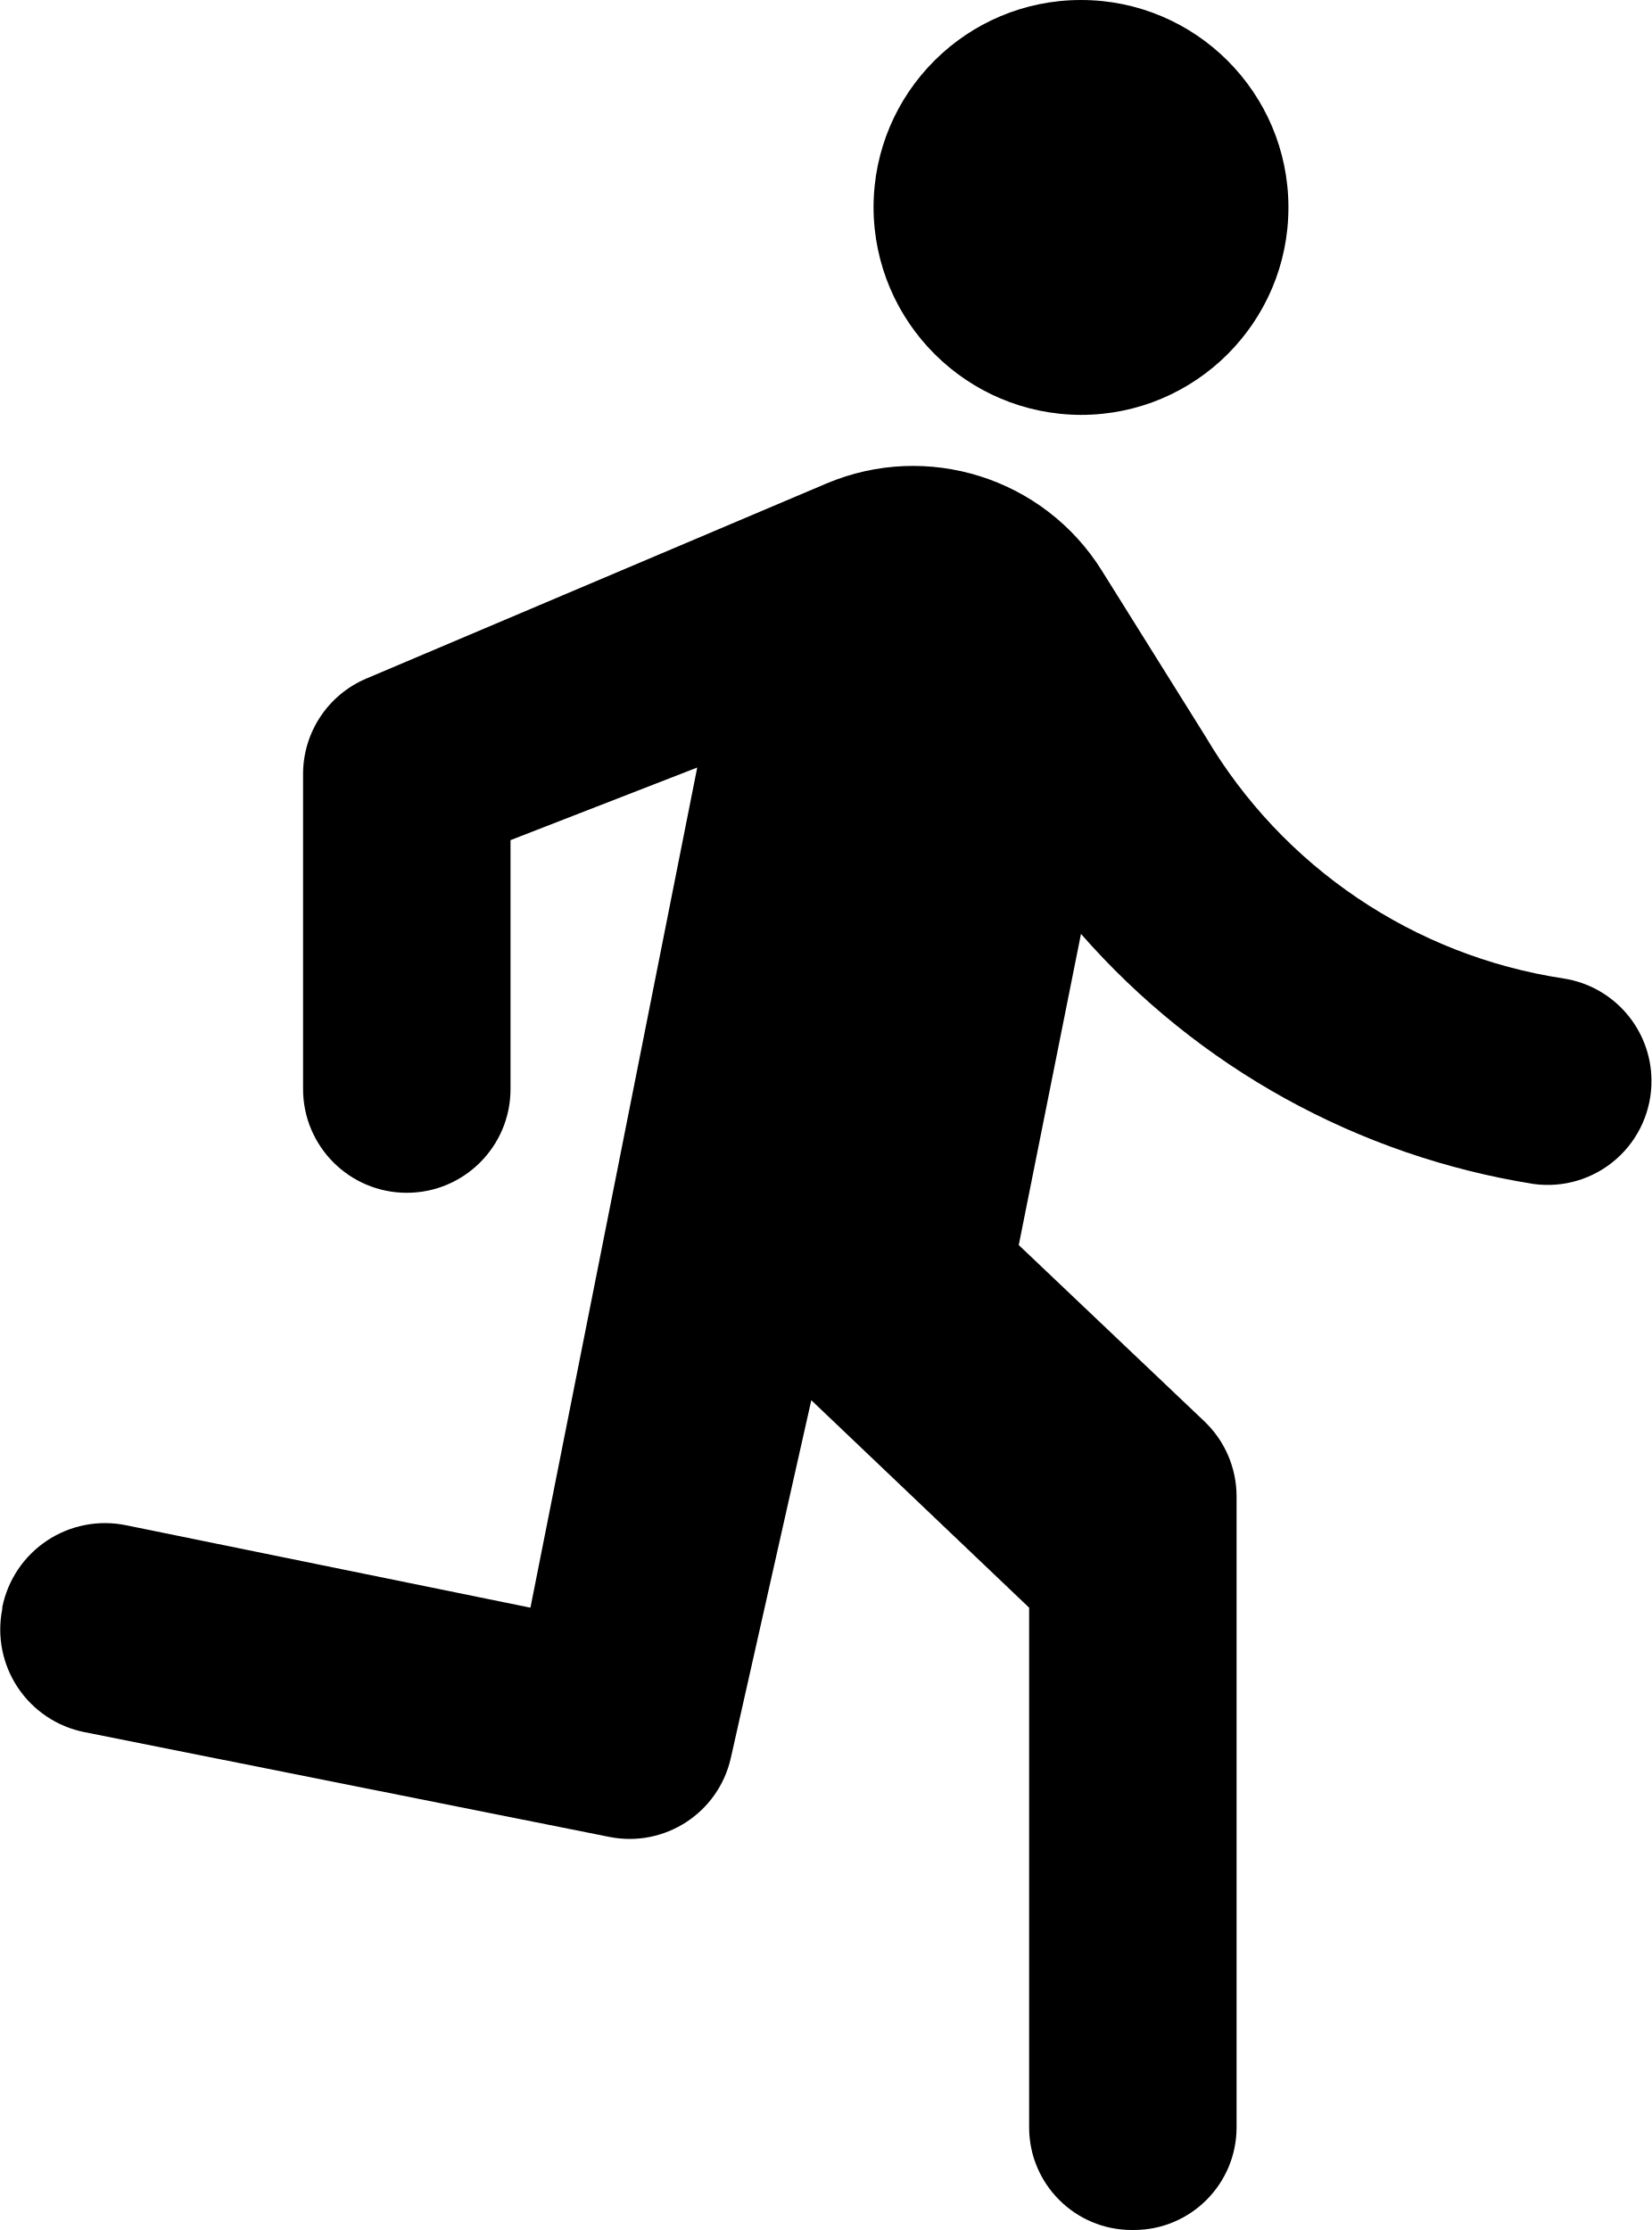
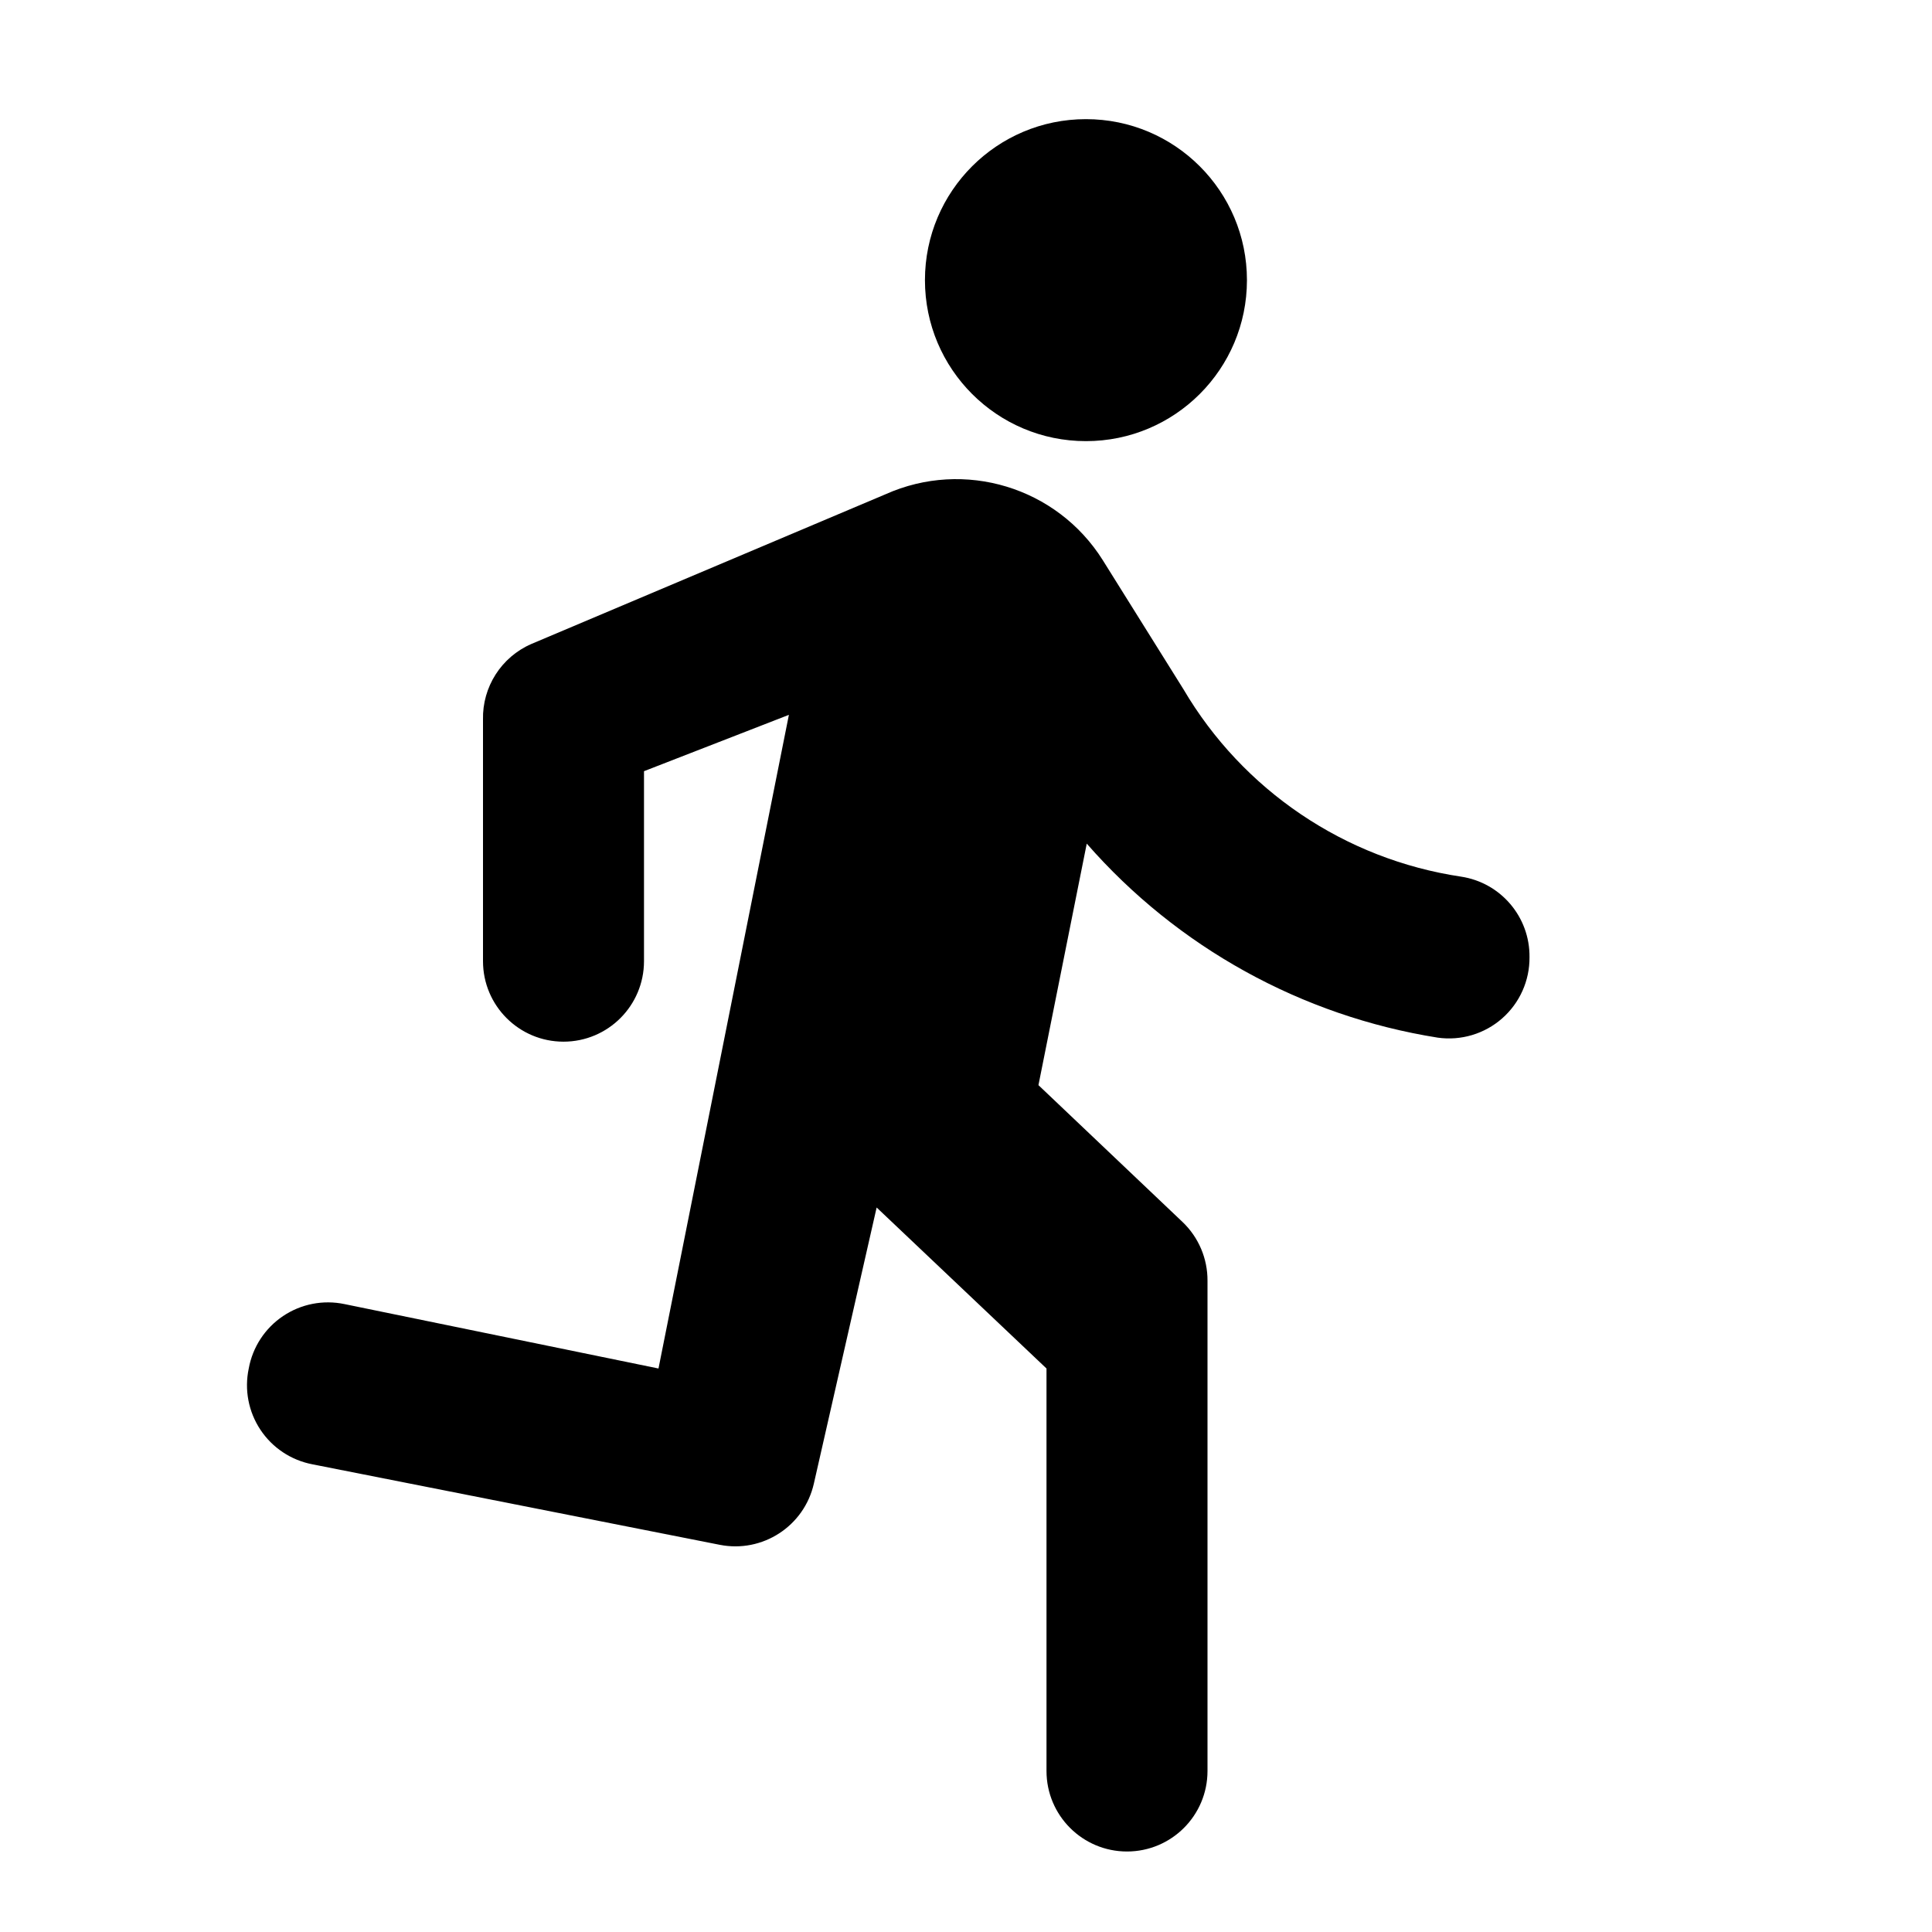
- <svg xmlns="http://www.w3.org/2000/svg" width="15.922" height="21.5" viewBox="0 0 15.922 21.5">
-   <path id="Path_1593" data-name="Path 1593" d="M13.49,5.48a2,2,0,1,0-2-2A2.006,2.006,0,0,0,13.49,5.48Zm-5.308,11.5-3.9-.795a1.01,1.01,0,0,0-1.192.791l0,.016a1.009,1.009,0,0,0,.792,1.188L8.942,19.19a1,1,0,0,0,1.172-.761l.776-3.449,2.1,2v5.01a.99.99,0,0,0,.99.99H14a.99.99,0,0,0,.99-.99V15.909a1,1,0,0,0-.31-.725l-1.79-1.7.6-3a7.327,7.327,0,0,0,4.364,2.411,1,1,0,0,0,1.136-1h0a1,1,0,0,0-.846-.981A4.852,4.852,0,0,1,14.69,8.58l-1-1.6a2.145,2.145,0,0,0-2.655-.838L6.6,8.022a1,1,0,0,0-.61.92V11.98a1,1,0,0,0,1,1h0a1,1,0,0,0,1-1V9.58l1.8-.7Z" transform="translate(-3.068 -1.48)" fill-rule="evenodd" />
+ <svg xmlns="http://www.w3.org/2000/svg" id="Layer_1" data-name="Layer 1" viewBox="0 0 24 24">
+   <defs>
+     <style>.cls-1{fill:none;}.cls-2{fill-rule:evenodd;}</style>
+   </defs>
+   <rect class="cls-1" width="24" height="24" />
+   <path class="cls-2" d="M13.49,5.48a2,2,0,1,0-2-2A2,2,0,0,0,13.49,5.48ZM8.18,17l-3.9-.8A1,1,0,0,0,3.09,17v0a1,1,0,0,0,.79,1.19l5.06,1a1,1,0,0,0,1.17-.76L10.89,15,13,17v5a1,1,0,0,0,1,1h0a1,1,0,0,0,1-1V15.91a1,1,0,0,0-.31-.73l-1.79-1.7.6-3a7.32,7.32,0,0,0,4.36,2.41,1,1,0,0,0,1.14-1h0a1,1,0,0,0-.85-1,4.83,4.83,0,0,1-3.45-2.33l-1-1.6A2.15,2.15,0,0,0,11,6.14L6.6,8A1,1,0,0,0,6,8.94v3a1,1,0,0,0,1,1H7a1,1,0,0,0,1-1V9.58l1.8-.7Z" />
</svg>
